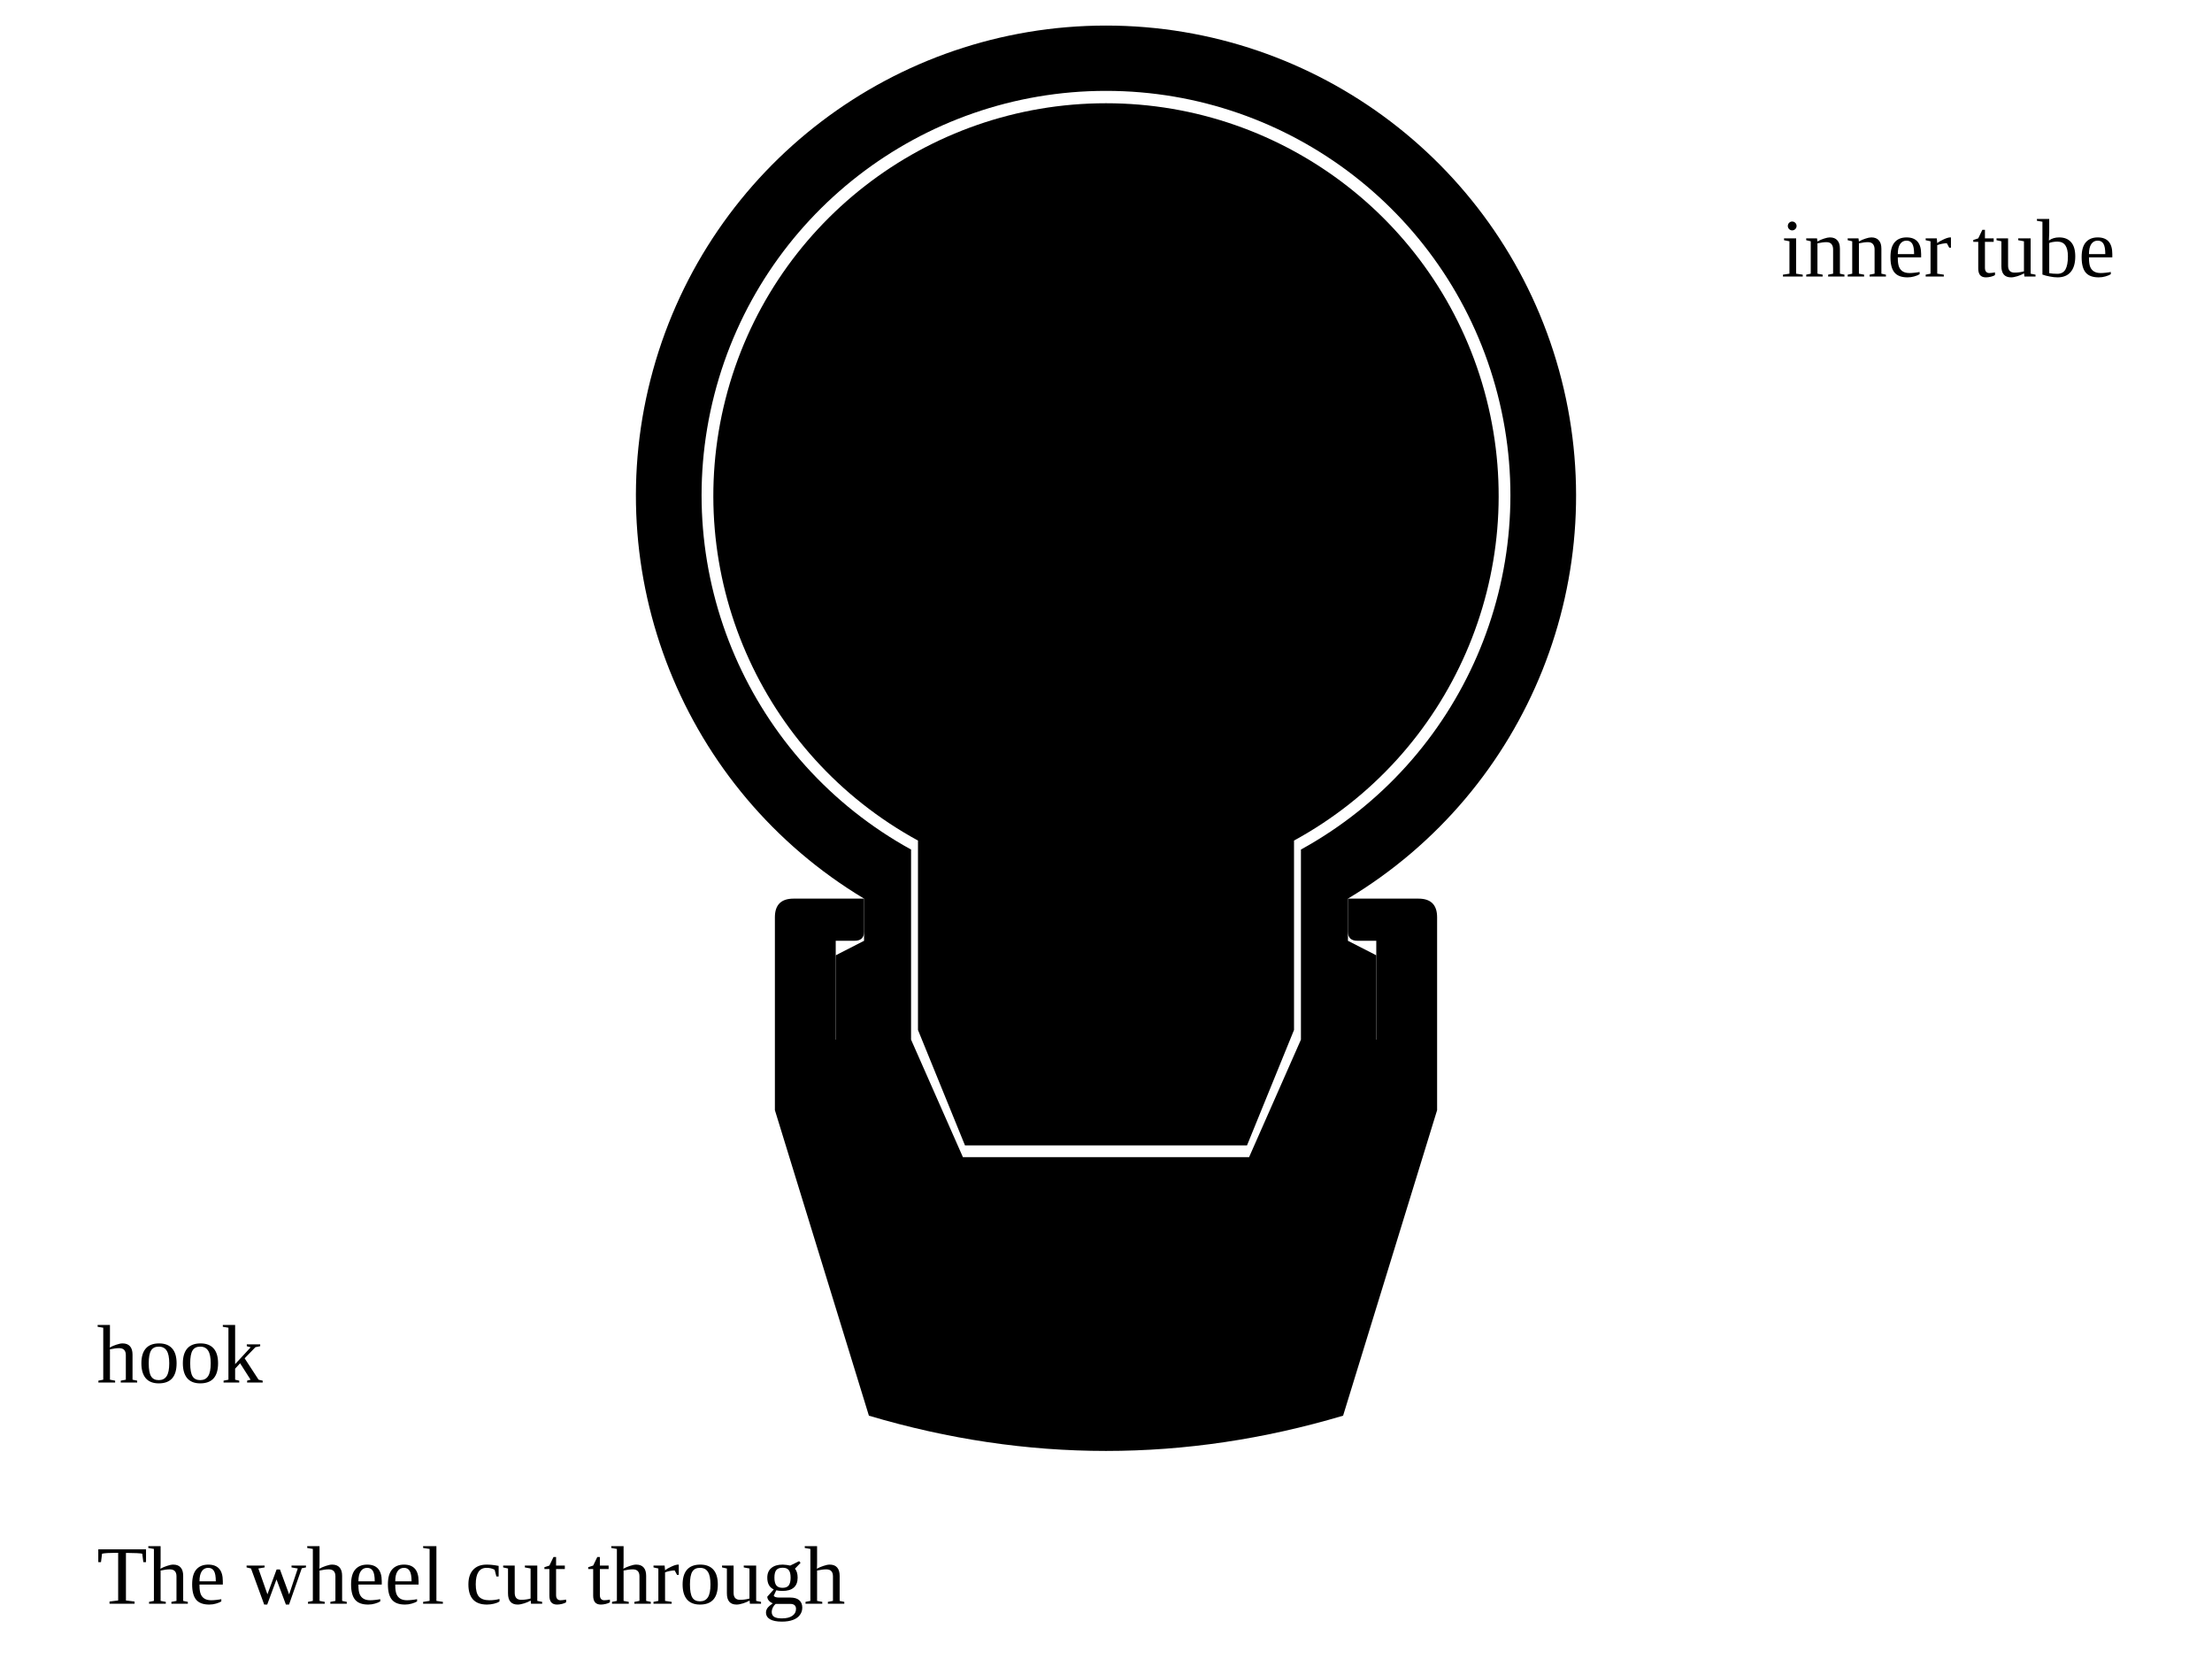
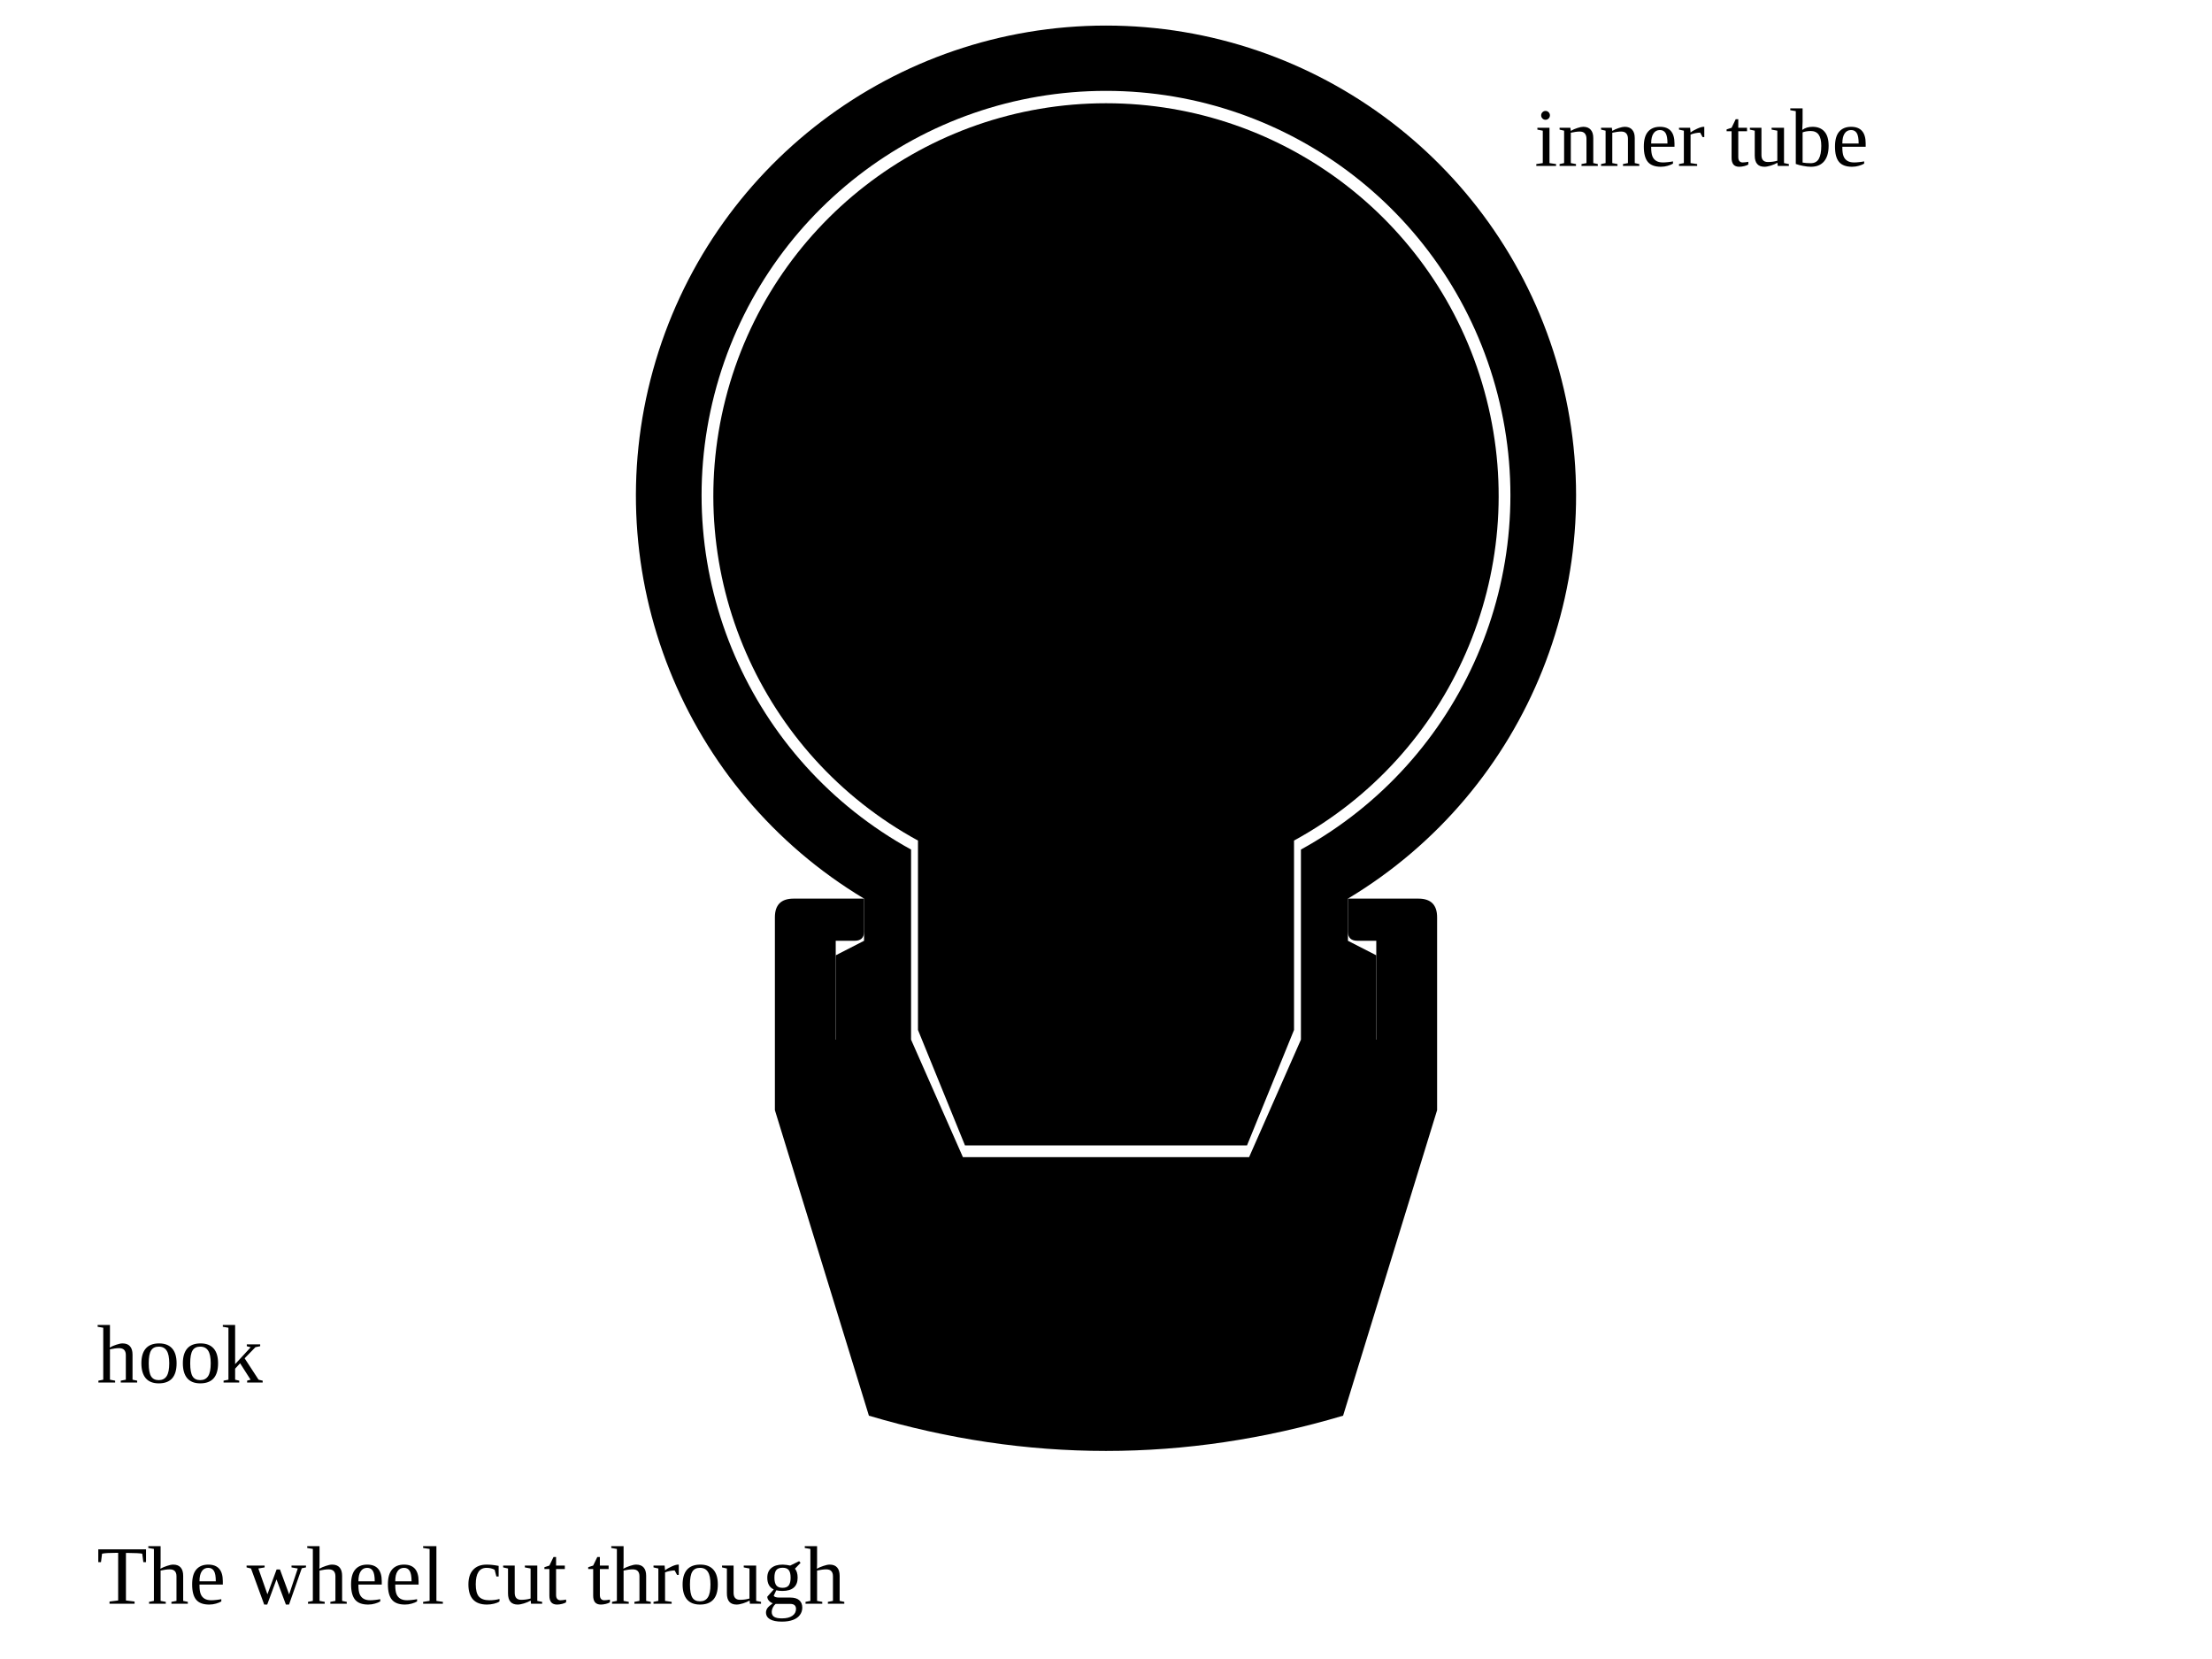
<svg class="cp" viewBox="0 0 320 240">
  <path class="cp-obj" d="M112.1 132.7L112.1 160.6L125.7 204.8Q160 215 194.3 204.8L207.9 160.6L207.9 132.7Q207.9 130 205.2 130L195 130L195 134.8Q195 136.1 196.4 136.1L199.1 136.1L199.1 150.4L188.2 150.4L180.7 167.4L139.3 167.4L131.8 150.4L120.9 150.4L120.9 136.1L123.6 136.1Q125 136.1 125 134.8L125 130L114.8 130Q112.1 130 112.1 132.7Z" />
  <path class="cp-fine" d="M118.2 174.2L201.8 174.2L201.8 177.6L190.9 199.7Q160 208.2 129.1 199.7L118.2 177.6Z" />
  <path class="cp-rubber" d="M125 130A68 68 0 1 1 195 130L195 136.1L199.1 138.2L199.1 150.4L188.2 150.4L188.2 122.9A58.5 58.5 0 1 0 131.8 122.9L131.8 150.4L120.9 150.4L120.9 138.2L125 136.1Z" />
  <path class="cp-hi" d="M132.8 121.6A56.8 56.8 0 1 1 187.2 121.6L187.2 149L180.4 165.7L139.6 165.7L132.8 149Z" />
  <circle class="cp-dark" cx="126.3" cy="144.6" r="4.4" />
  <circle class="cp-dark" cx="193.7" cy="144.6" r="4.4" />
-   <path class="cp-thin" d="M223.8 29.5L198 29.5" />
-   <text class="cp-th" x="306" y="40" text-anchor="end">inner tube</text>
+   <path class="cp-thin" d="M219 27.3L198 29.5" />
+   <text class="cp-th" x="222" y="24">inner tube</text>
  <path class="cp-thin" d="M45.7 186.3L122.9 133.1" />
  <text class="cp-tm" x="14" y="200">hook</text>
  <text class="cp-tm" x="14" y="232">The wheel cut through</text>
</svg>
